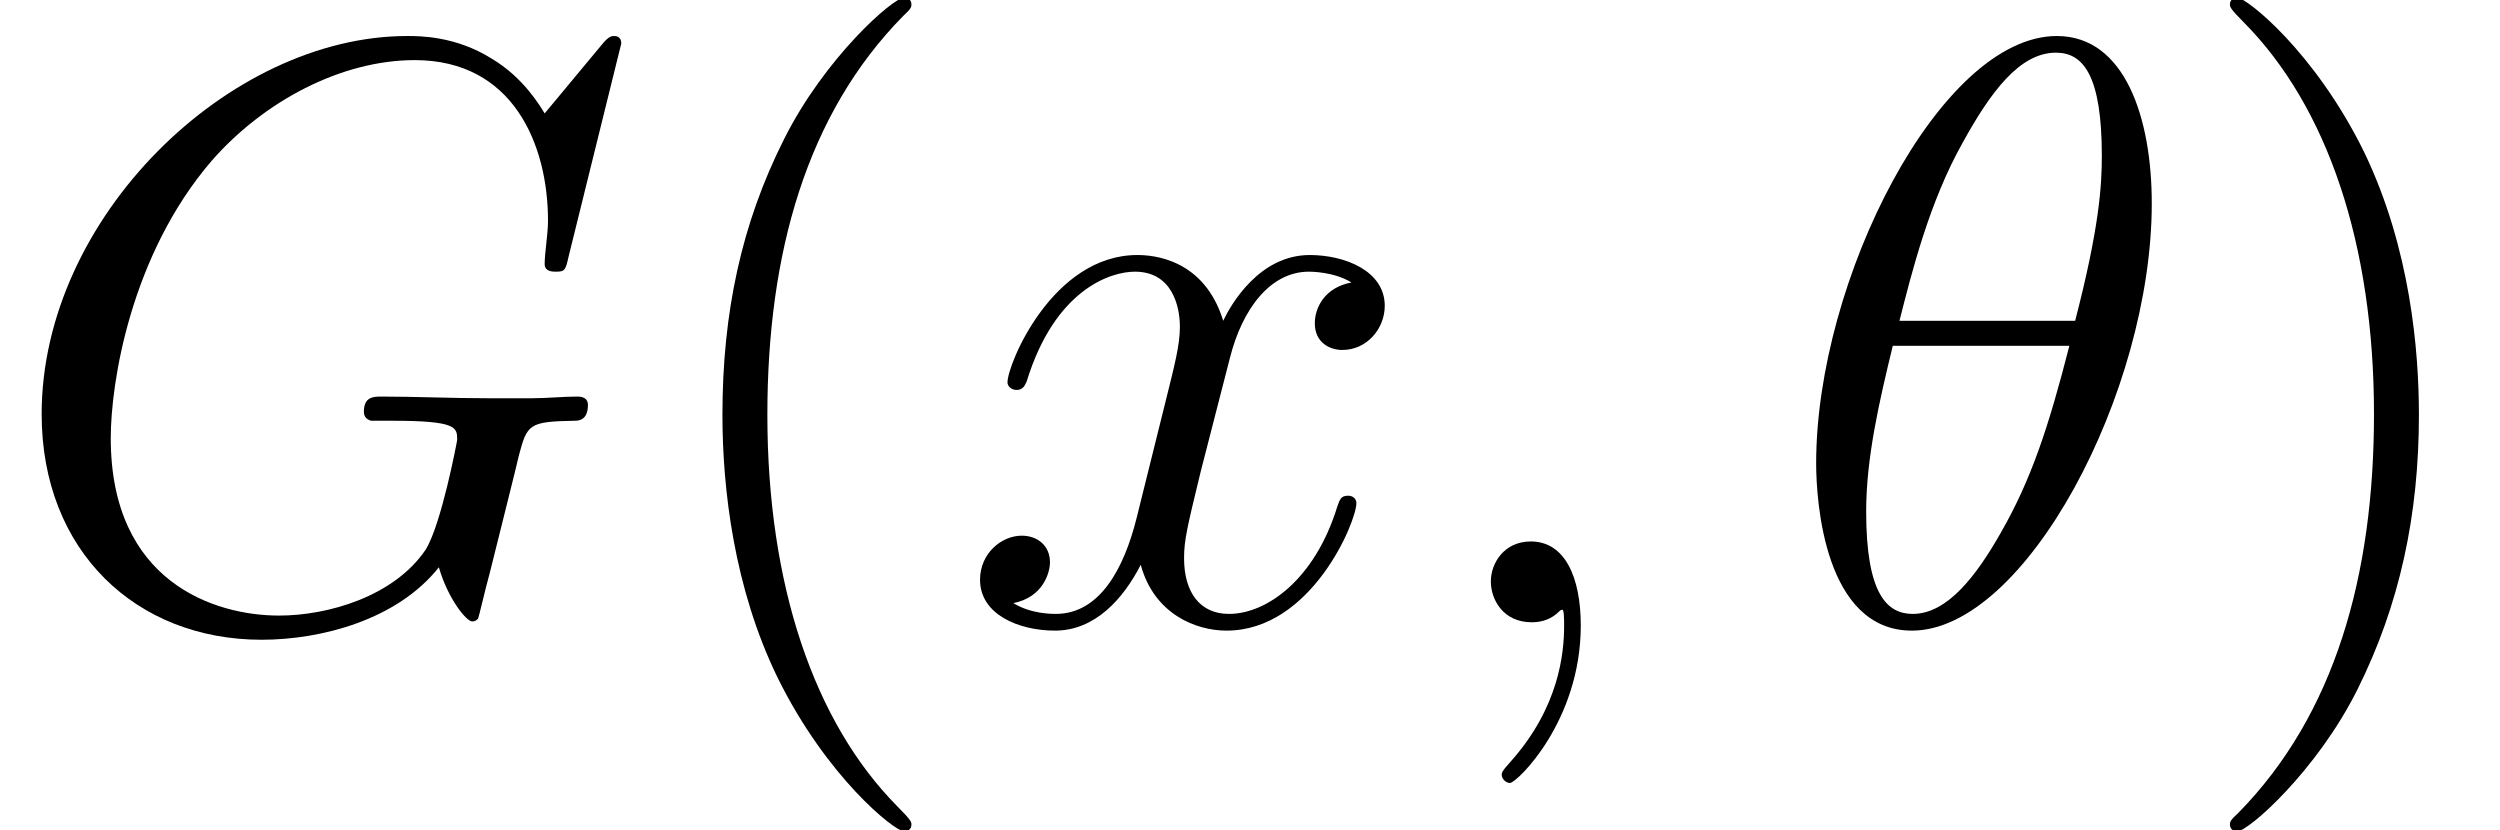
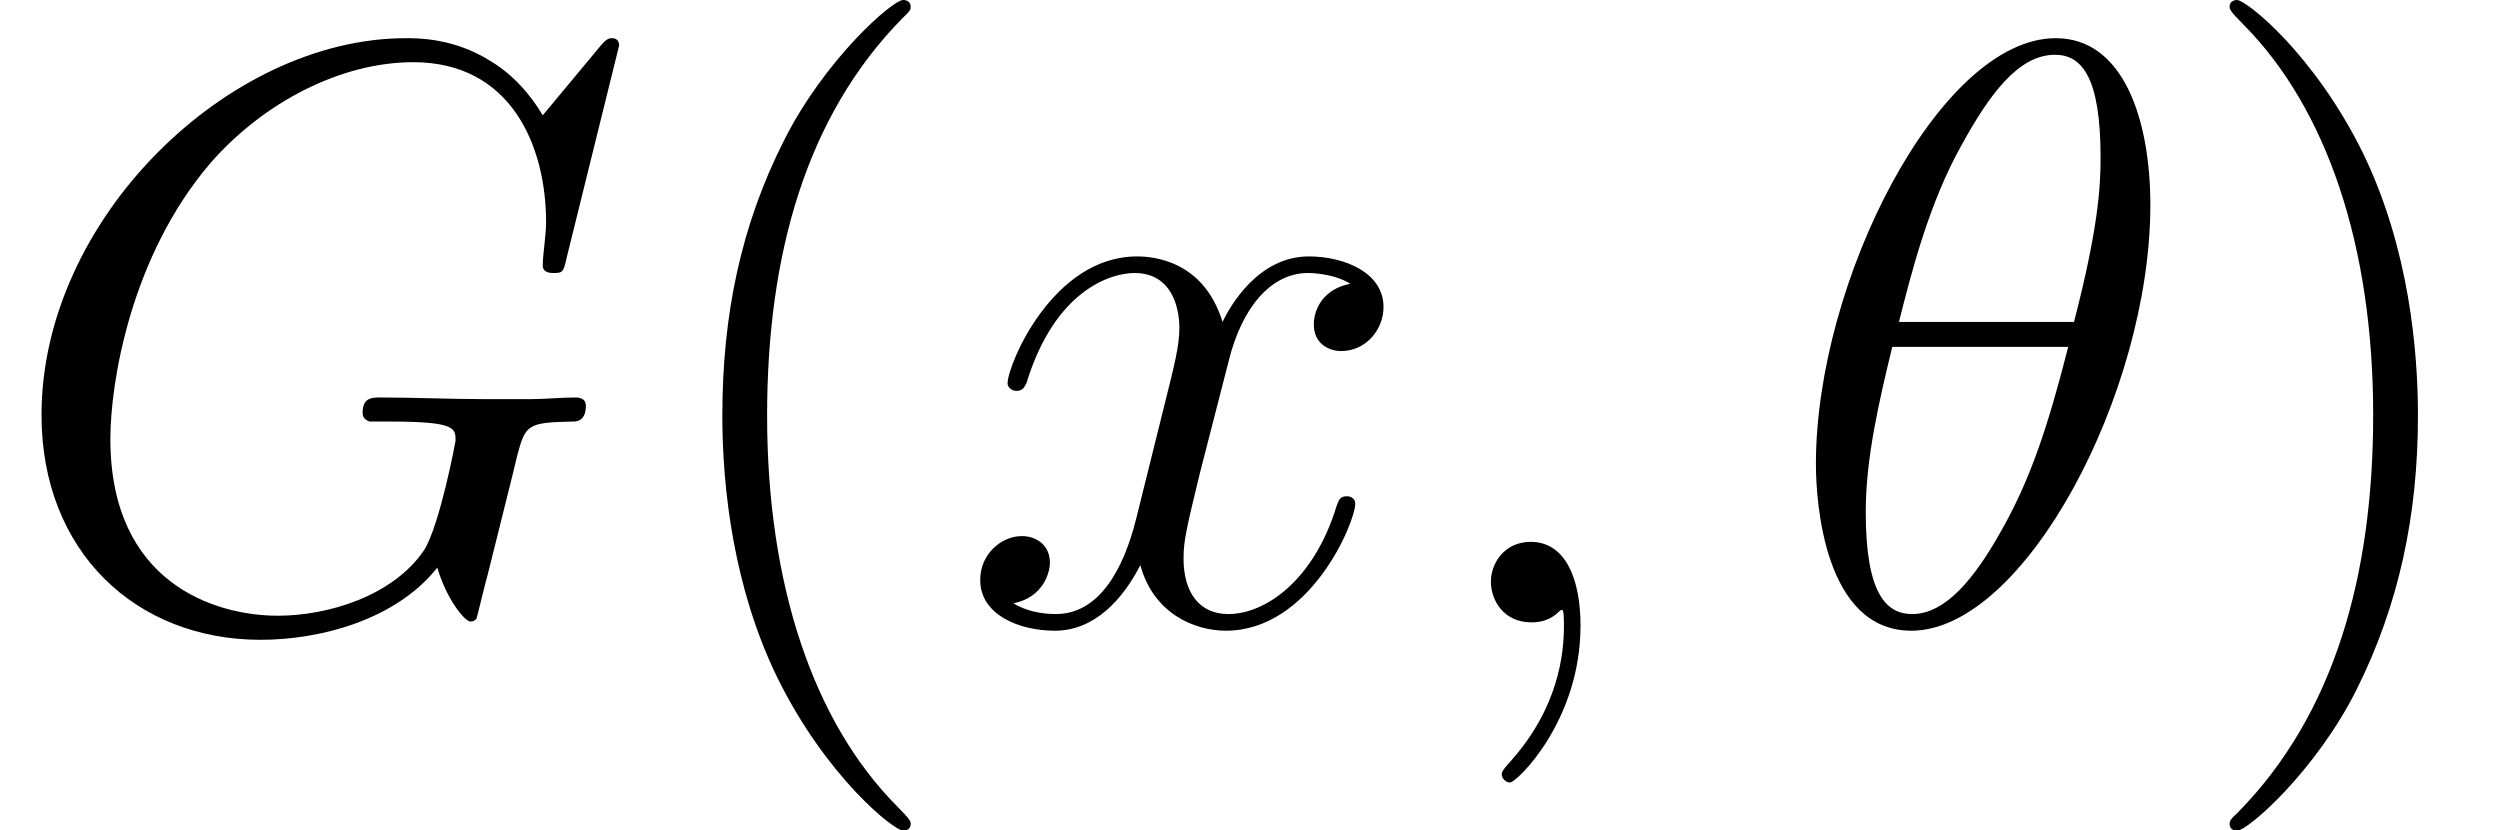
- <svg xmlns="http://www.w3.org/2000/svg" xmlns:xlink="http://www.w3.org/1999/xlink" height="11.911pt" version="1.1" viewBox="0 -8.933 35.889 11.911" width="35.889pt">
+ <svg xmlns="http://www.w3.org/2000/svg" xmlns:xlink="http://www.w3.org/1999/xlink" height="11.955pt" version="1.1" viewBox="0 -8.966 36.015 11.955" width="36.015pt">
  <defs>
    <path d="M5.296 -6.013C5.296 -7.233 4.914 -8.416 3.933 -8.416C2.26 -8.416 0.478 -4.914 0.478 -2.283C0.478 -1.734 0.598 0.12 1.853 0.12C3.479 0.12 5.296 -3.3 5.296 -6.013ZM1.674 -4.328C1.853 -5.033 2.104 -6.037 2.582 -6.886C2.977 -7.603 3.395 -8.177 3.921 -8.177C4.316 -8.177 4.579 -7.843 4.579 -6.695C4.579 -6.265 4.543 -5.667 4.196 -4.328H1.674ZM4.113 -3.969C3.814 -2.798 3.563 -2.044 3.132 -1.291C2.786 -0.681 2.367 -0.12 1.865 -0.12C1.494 -0.12 1.196 -0.406 1.196 -1.59C1.196 -2.367 1.387 -3.18 1.578 -3.969H4.113Z" id="g0-18" />
    <path d="M2.331 0.048C2.331 -0.646 2.104 -1.16 1.614 -1.16C1.231 -1.16 1.04 -0.849 1.04 -0.586S1.219 0 1.626 0C1.781 0 1.913 -0.048 2.02 -0.155C2.044 -0.179 2.056 -0.179 2.068 -0.179C2.092 -0.179 2.092 -0.012 2.092 0.048C2.092 0.442 2.02 1.219 1.327 1.997C1.196 2.14 1.196 2.164 1.196 2.188C1.196 2.248 1.255 2.307 1.315 2.307C1.411 2.307 2.331 1.423 2.331 0.048Z" id="g0-59" />
    <path d="M8.919 -8.309C8.919 -8.416 8.835 -8.416 8.811 -8.416S8.739 -8.416 8.644 -8.297L7.819 -7.305C7.759 -7.4 7.52 -7.819 7.054 -8.094C6.539 -8.416 6.025 -8.416 5.846 -8.416C3.288 -8.416 0.598 -5.81 0.598 -2.989C0.598 -1.016 1.961 0.251 3.754 0.251C4.615 0.251 5.703 -0.036 6.3 -0.789C6.432 -0.335 6.695 -0.012 6.779 -0.012C6.838 -0.012 6.85 -0.048 6.862 -0.048C6.874 -0.072 6.97 -0.49 7.03 -0.705L7.221 -1.47C7.317 -1.865 7.364 -2.032 7.448 -2.391C7.568 -2.845 7.592 -2.881 8.249 -2.893C8.297 -2.893 8.44 -2.893 8.44 -3.12C8.44 -3.24 8.321 -3.24 8.285 -3.24C8.082 -3.24 7.855 -3.216 7.639 -3.216H6.994C6.492 -3.216 5.966 -3.24 5.475 -3.24C5.368 -3.24 5.224 -3.24 5.224 -3.025C5.224 -2.905 5.32 -2.905 5.32 -2.893H5.619C6.563 -2.893 6.563 -2.798 6.563 -2.618C6.563 -2.606 6.336 -1.399 6.109 -1.04C5.655 -0.371 4.71 -0.096 4.005 -0.096C3.084 -0.096 1.59 -0.574 1.59 -2.642C1.59 -3.443 1.877 -5.272 3.037 -6.623C3.79 -7.484 4.902 -8.07 5.954 -8.07C7.364 -8.07 7.867 -6.862 7.867 -5.762C7.867 -5.571 7.819 -5.308 7.819 -5.141C7.819 -5.033 7.938 -5.033 7.974 -5.033C8.106 -5.033 8.118 -5.045 8.165 -5.26L8.919 -8.309Z" id="g0-71" />
    <path d="M5.667 -4.878C5.284 -4.806 5.141 -4.519 5.141 -4.292C5.141 -4.005 5.368 -3.909 5.535 -3.909C5.894 -3.909 6.145 -4.22 6.145 -4.543C6.145 -5.045 5.571 -5.272 5.069 -5.272C4.34 -5.272 3.933 -4.555 3.826 -4.328C3.551 -5.224 2.809 -5.272 2.594 -5.272C1.375 -5.272 0.729 -3.706 0.729 -3.443C0.729 -3.395 0.777 -3.335 0.861 -3.335C0.956 -3.335 0.98 -3.407 1.004 -3.455C1.411 -4.782 2.212 -5.033 2.558 -5.033C3.096 -5.033 3.204 -4.531 3.204 -4.244C3.204 -3.981 3.132 -3.706 2.989 -3.132L2.582 -1.494C2.403 -0.777 2.056 -0.12 1.423 -0.12C1.363 -0.12 1.064 -0.12 0.813 -0.275C1.243 -0.359 1.339 -0.717 1.339 -0.861C1.339 -1.1 1.16 -1.243 0.933 -1.243C0.646 -1.243 0.335 -0.992 0.335 -0.61C0.335 -0.108 0.897 0.12 1.411 0.12C1.985 0.12 2.391 -0.335 2.642 -0.825C2.833 -0.12 3.431 0.12 3.873 0.12C5.093 0.12 5.738 -1.447 5.738 -1.71C5.738 -1.769 5.691 -1.817 5.619 -1.817C5.511 -1.817 5.499 -1.757 5.464 -1.662C5.141 -0.61 4.447 -0.12 3.909 -0.12C3.491 -0.12 3.264 -0.43 3.264 -0.921C3.264 -1.184 3.312 -1.375 3.503 -2.164L3.921 -3.79C4.101 -4.507 4.507 -5.033 5.057 -5.033C5.081 -5.033 5.416 -5.033 5.667 -4.878Z" id="g0-120" />
    <path d="M3.885 2.905C3.885 2.869 3.885 2.845 3.682 2.642C2.487 1.435 1.817 -0.538 1.817 -2.977C1.817 -5.296 2.379 -7.293 3.766 -8.703C3.885 -8.811 3.885 -8.835 3.885 -8.871C3.885 -8.942 3.826 -8.966 3.778 -8.966C3.622 -8.966 2.642 -8.106 2.056 -6.934C1.447 -5.727 1.172 -4.447 1.172 -2.977C1.172 -1.913 1.339 -0.49 1.961 0.789C2.666 2.224 3.646 3.001 3.778 3.001C3.826 3.001 3.885 2.977 3.885 2.905Z" id="g1-40" />
    <path d="M3.371 -2.977C3.371 -3.885 3.252 -5.368 2.582 -6.755C1.877 -8.189 0.897 -8.966 0.765 -8.966C0.717 -8.966 0.658 -8.942 0.658 -8.871C0.658 -8.835 0.658 -8.811 0.861 -8.608C2.056 -7.4 2.726 -5.428 2.726 -2.989C2.726 -0.669 2.164 1.327 0.777 2.738C0.658 2.845 0.658 2.869 0.658 2.905C0.658 2.977 0.717 3.001 0.765 3.001C0.921 3.001 1.901 2.14 2.487 0.968C3.096 -0.251 3.371 -1.542 3.371 -2.977Z" id="g1-41" />
  </defs>
  <g id="page1">
    <use x="0" xlink:href="#g0-71" y="0" />
-     <use x="9.199" xlink:href="#g1-40" y="0" />
-     <use x="13.734" xlink:href="#g0-120" y="0" />
-     <use x="20.362" xlink:href="#g0-59" y="0" />
-     <use x="25.594" xlink:href="#g0-18" y="0" />
-     <use x="31.354" xlink:href="#g1-41" y="0" />
+     <use x="9.234" xlink:href="#g1-40" y="0" />
+     <use x="13.786" xlink:href="#g0-120" y="0" />
+     <use x="20.438" xlink:href="#g0-59" y="0" />
+     <use x="25.682" xlink:href="#g0-18" y="0" />
+     <use x="31.462" xlink:href="#g1-41" y="0" />
  </g>
</svg>
